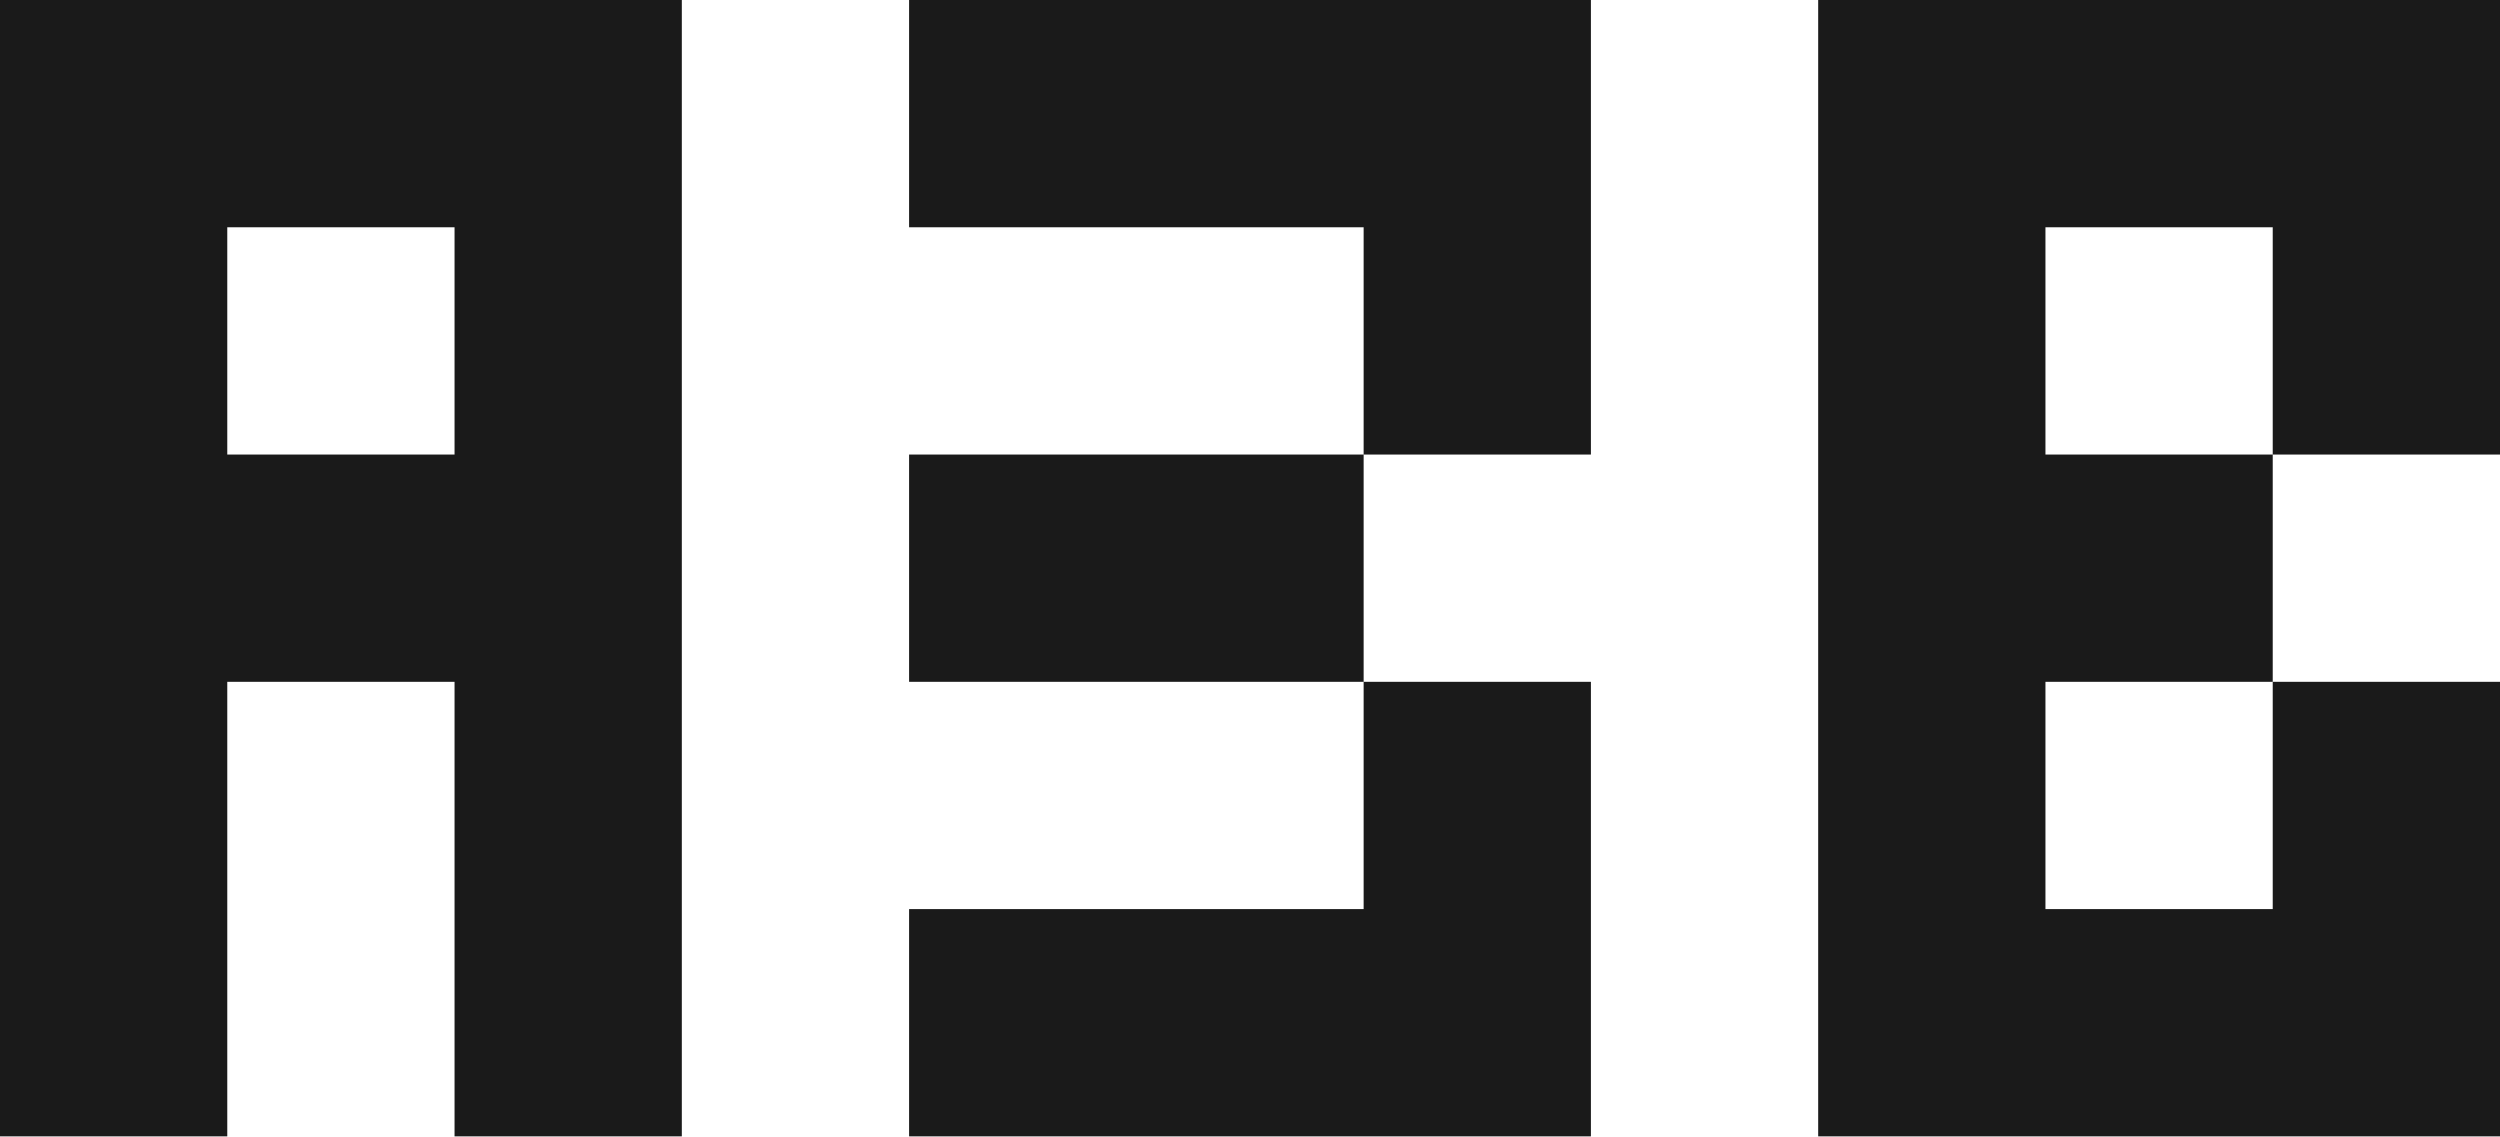
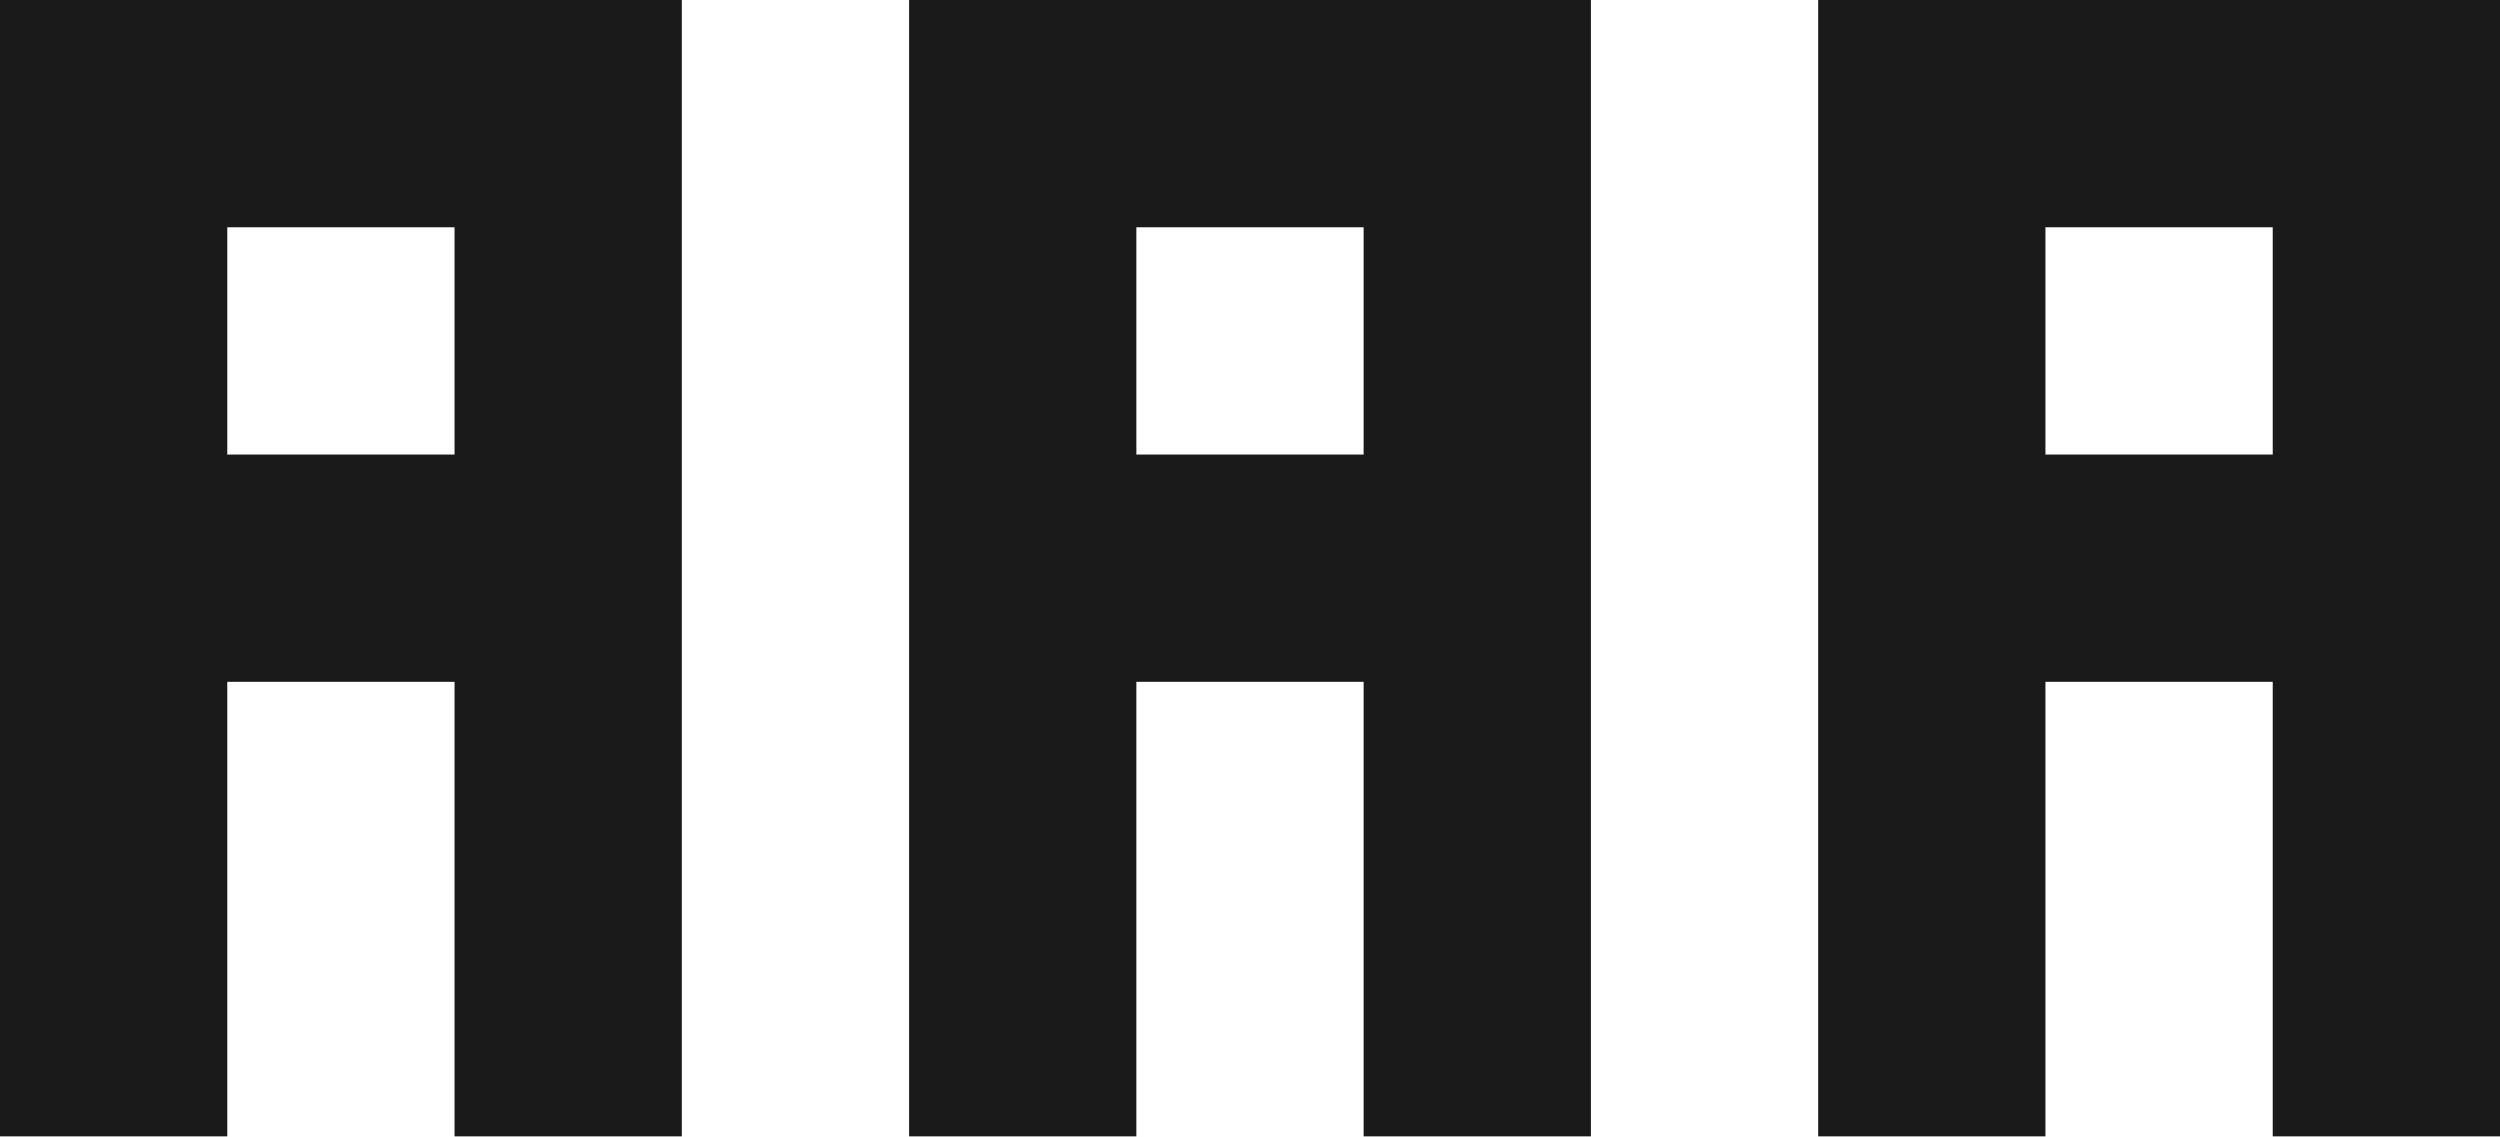
<svg xmlns="http://www.w3.org/2000/svg" fill="none" viewBox="0 0 352 160">
-   <path fill="#1A1A1A" d="M0 0h32v160H0ZM32 0h64v96H32V64h32V32H32ZM64 96h32v64H64ZM128 0h96v64h-32v32h32v64h-96v-32h64V96h-64V64h64V32h-64ZM256 0h32v160h-32ZM288 0h64v64h-32v32h32v64h-64v-32h32V96h-32V64h32V32h-32Z" />
+   <path fill="#1A1A1A" d="M0 0h32v160H0ZM32 0h64v96H32V64h32V32H32ZM64 96h32v64H64ZM128 0h32v160H128ZM160 0h64v96H160V64h32V32H160ZM192 96h32v64H192ZM256 0h32v160H256ZM288 0h64v96H288V64h32V32H288ZM320 96h32v64H320Z" />
</svg>
